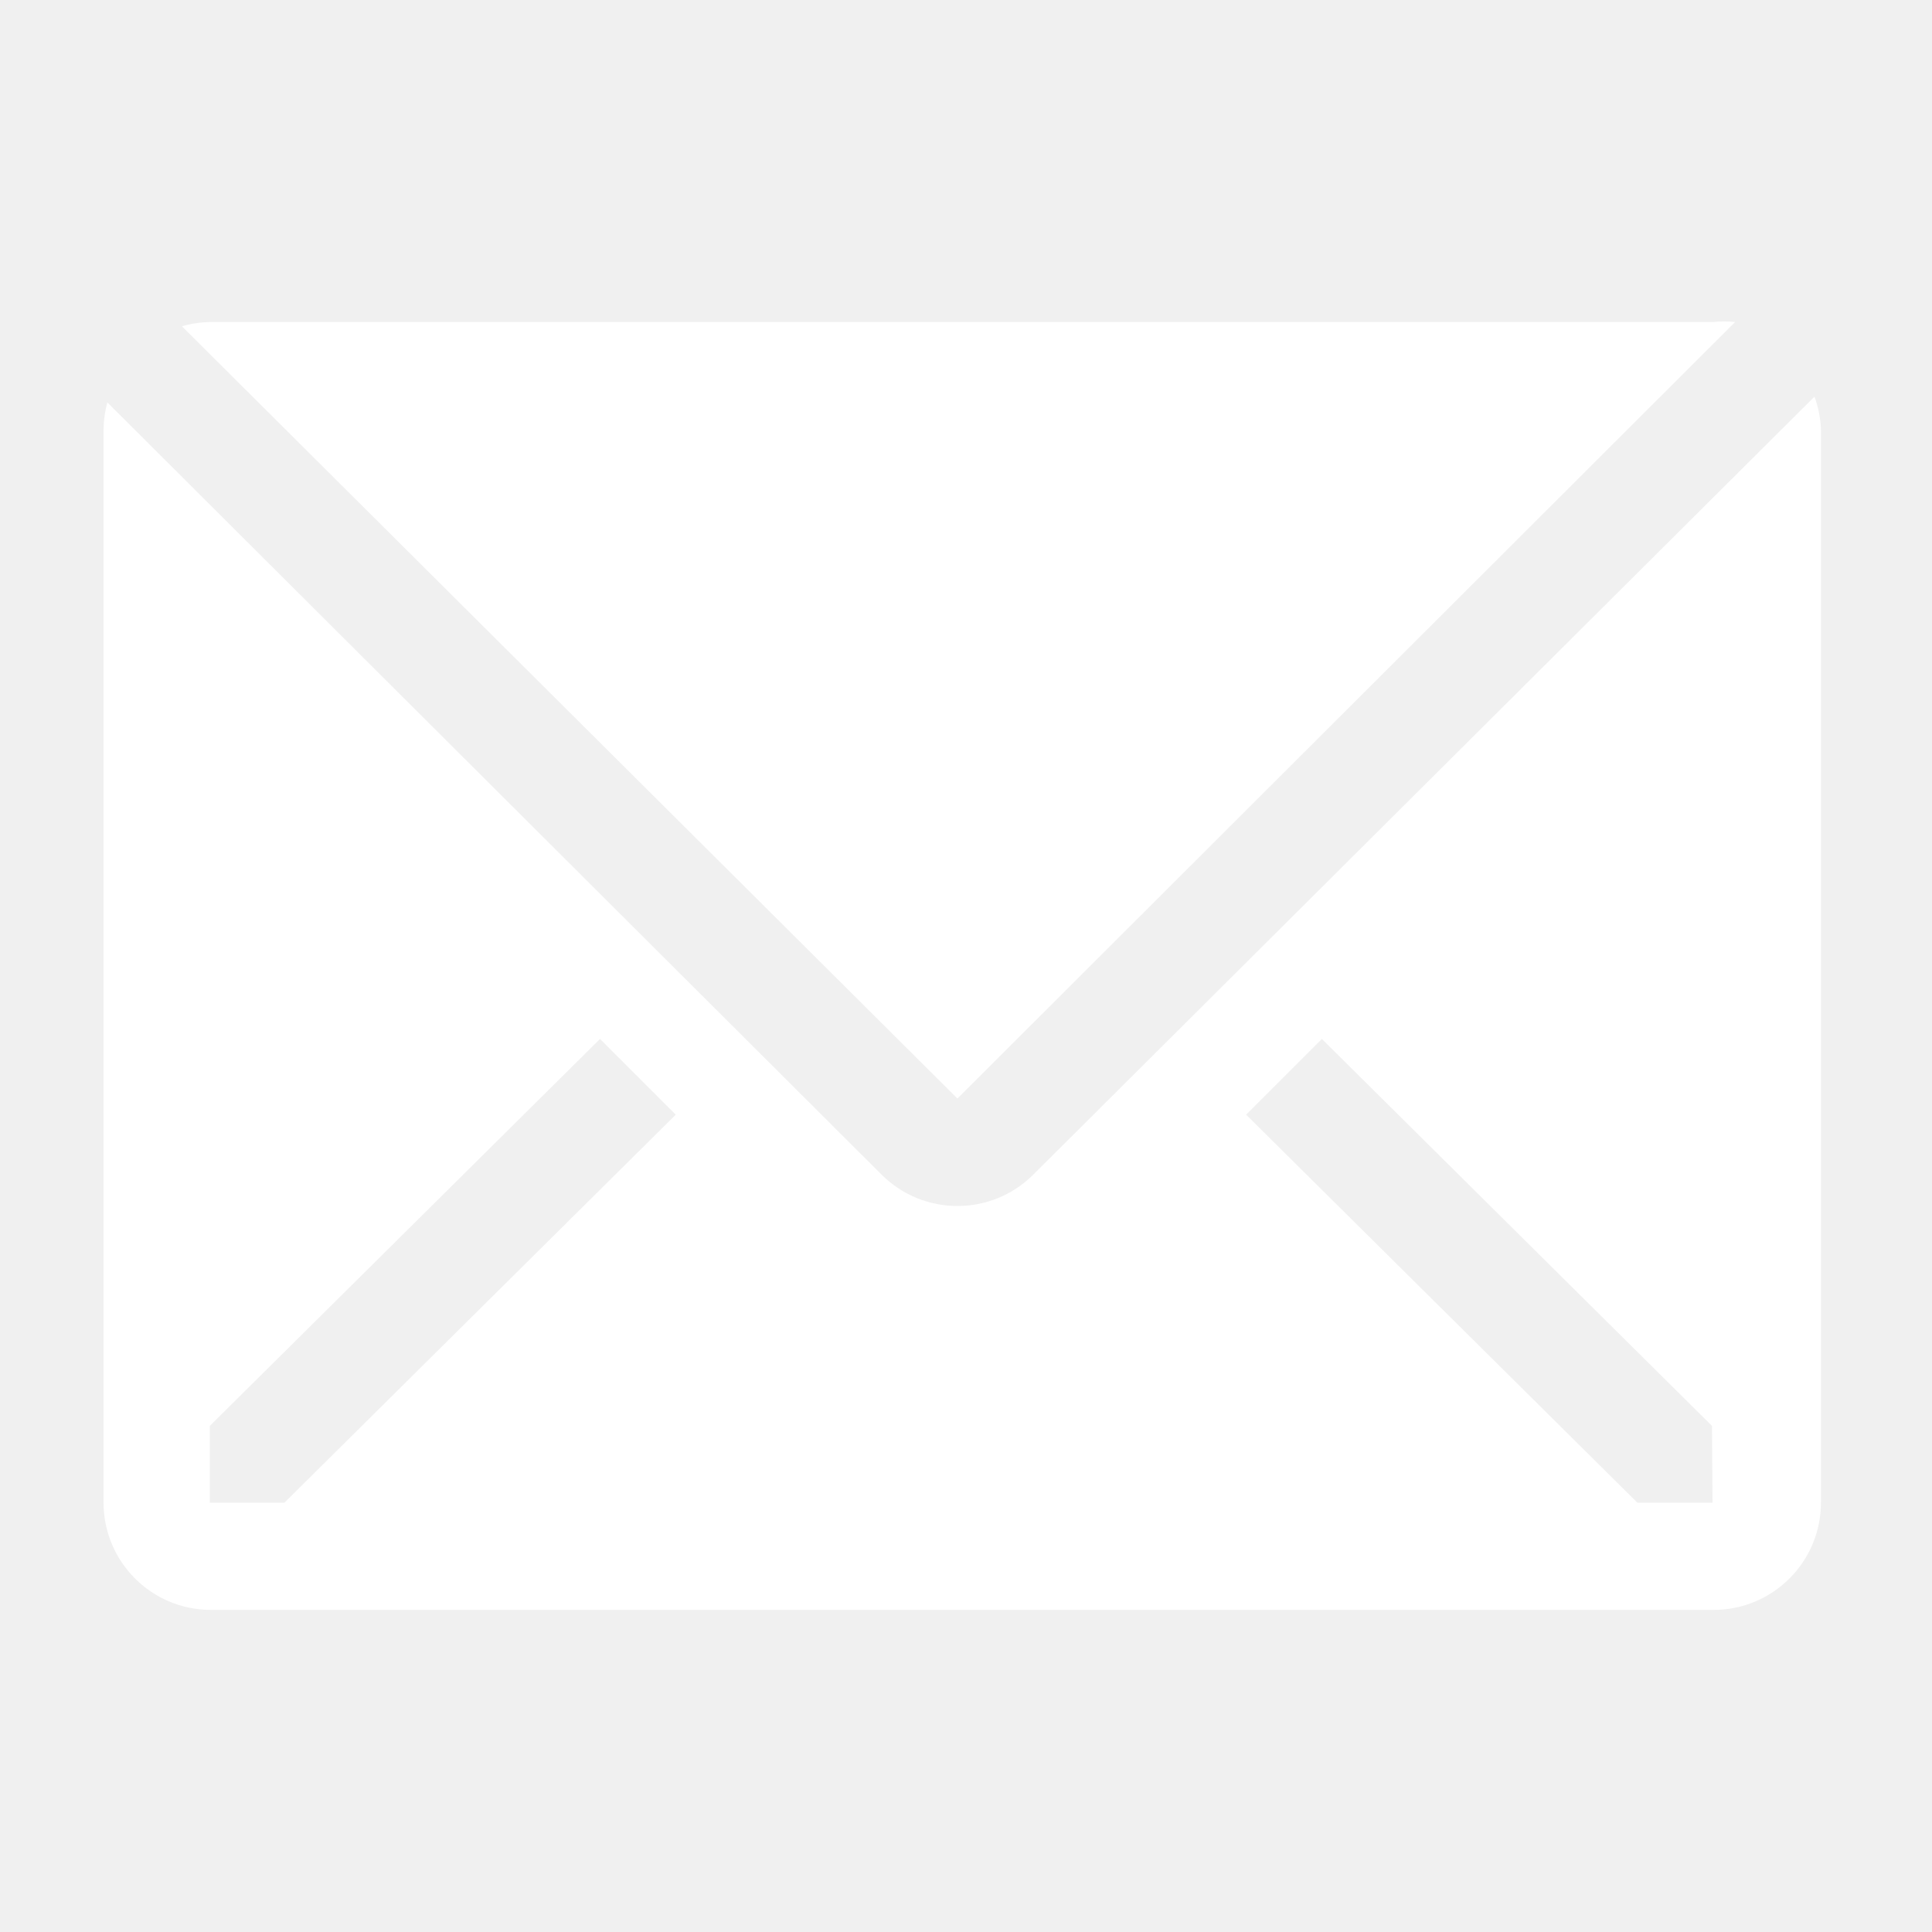
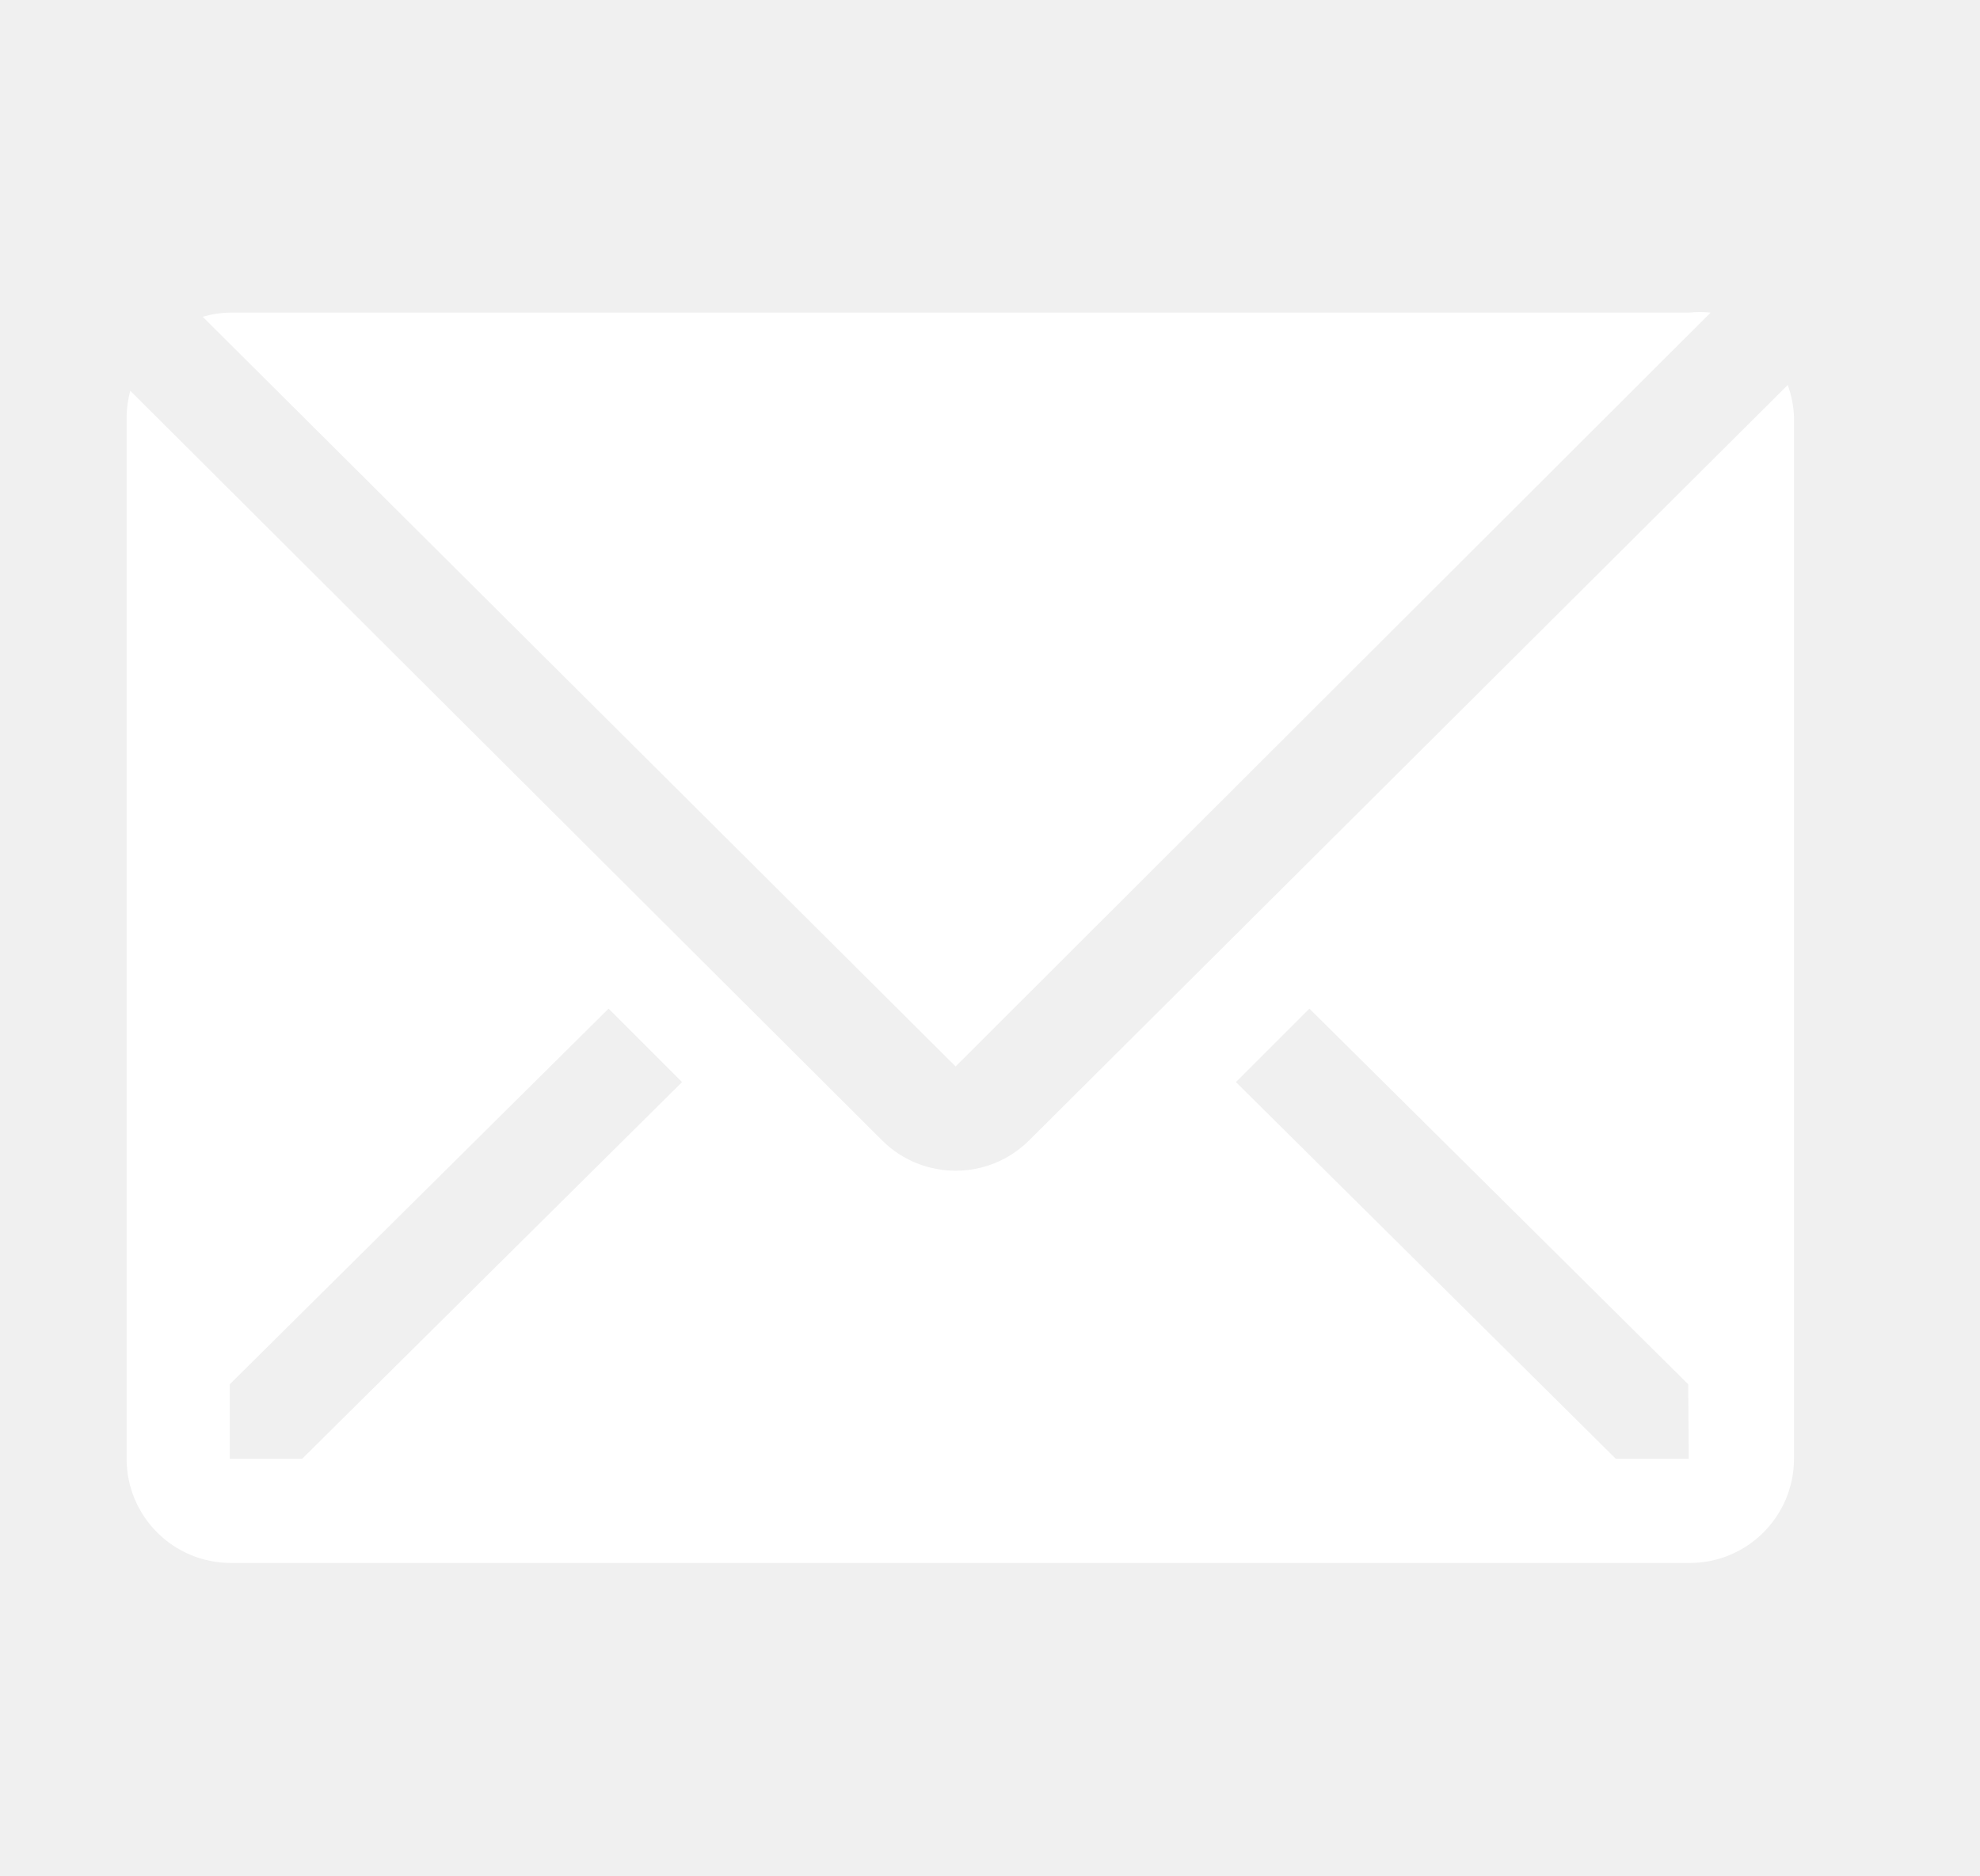
- <svg xmlns="http://www.w3.org/2000/svg" width="25" height="25" fill="none">
-   <path d="M22.451 4.167c-.094-.01-.19-.01-.284 0H2.722c-.124.002-.248.02-.368.055l10.035 9.993L22.452 4.167z" fill="#fff" />
-   <path d="M23.48 5.132l-10.112 10.07a1.389 1.389 0 01-1.958 0L1.389 5.207a1.39 1.39 0 00-.049.348v13.889a1.389 1.389 0 001.39 1.388h19.444a1.389 1.389 0 001.389-1.388V5.555a1.39 1.39 0 00-.084-.423zM3.68 19.445h-.965v-.994l5.049-5.007.98.98-5.063 5.02zm18.48 0h-.972l-5.063-5.021.98-.98 5.048 5.007.007.994z" fill="#fff" />
+ <svg xmlns="http://www.w3.org/2000/svg" width="19" height="18" fill="none">
+   <path d="M16.415 3a1 1 0 00-.205 0h-14a1 1 0 00-.265.04l7.225 7.195L16.415 3z" fill="#fff" />
+   <path d="M17.155 3.695l-7.28 7.25a1 1 0 01-1.41 0L1.25 3.75a1 1 0 00-.035.25v10a1 1 0 001 1h14a1 1 0 001-1V4a.997.997 0 00-.06-.305zM2.9 14h-.695v-.715L5.84 9.68l.705.705L2.9 14zm13.305 0h-.7l-3.645-3.615.705-.705 3.635 3.605.005.715z" fill="#fff" />
</svg>
